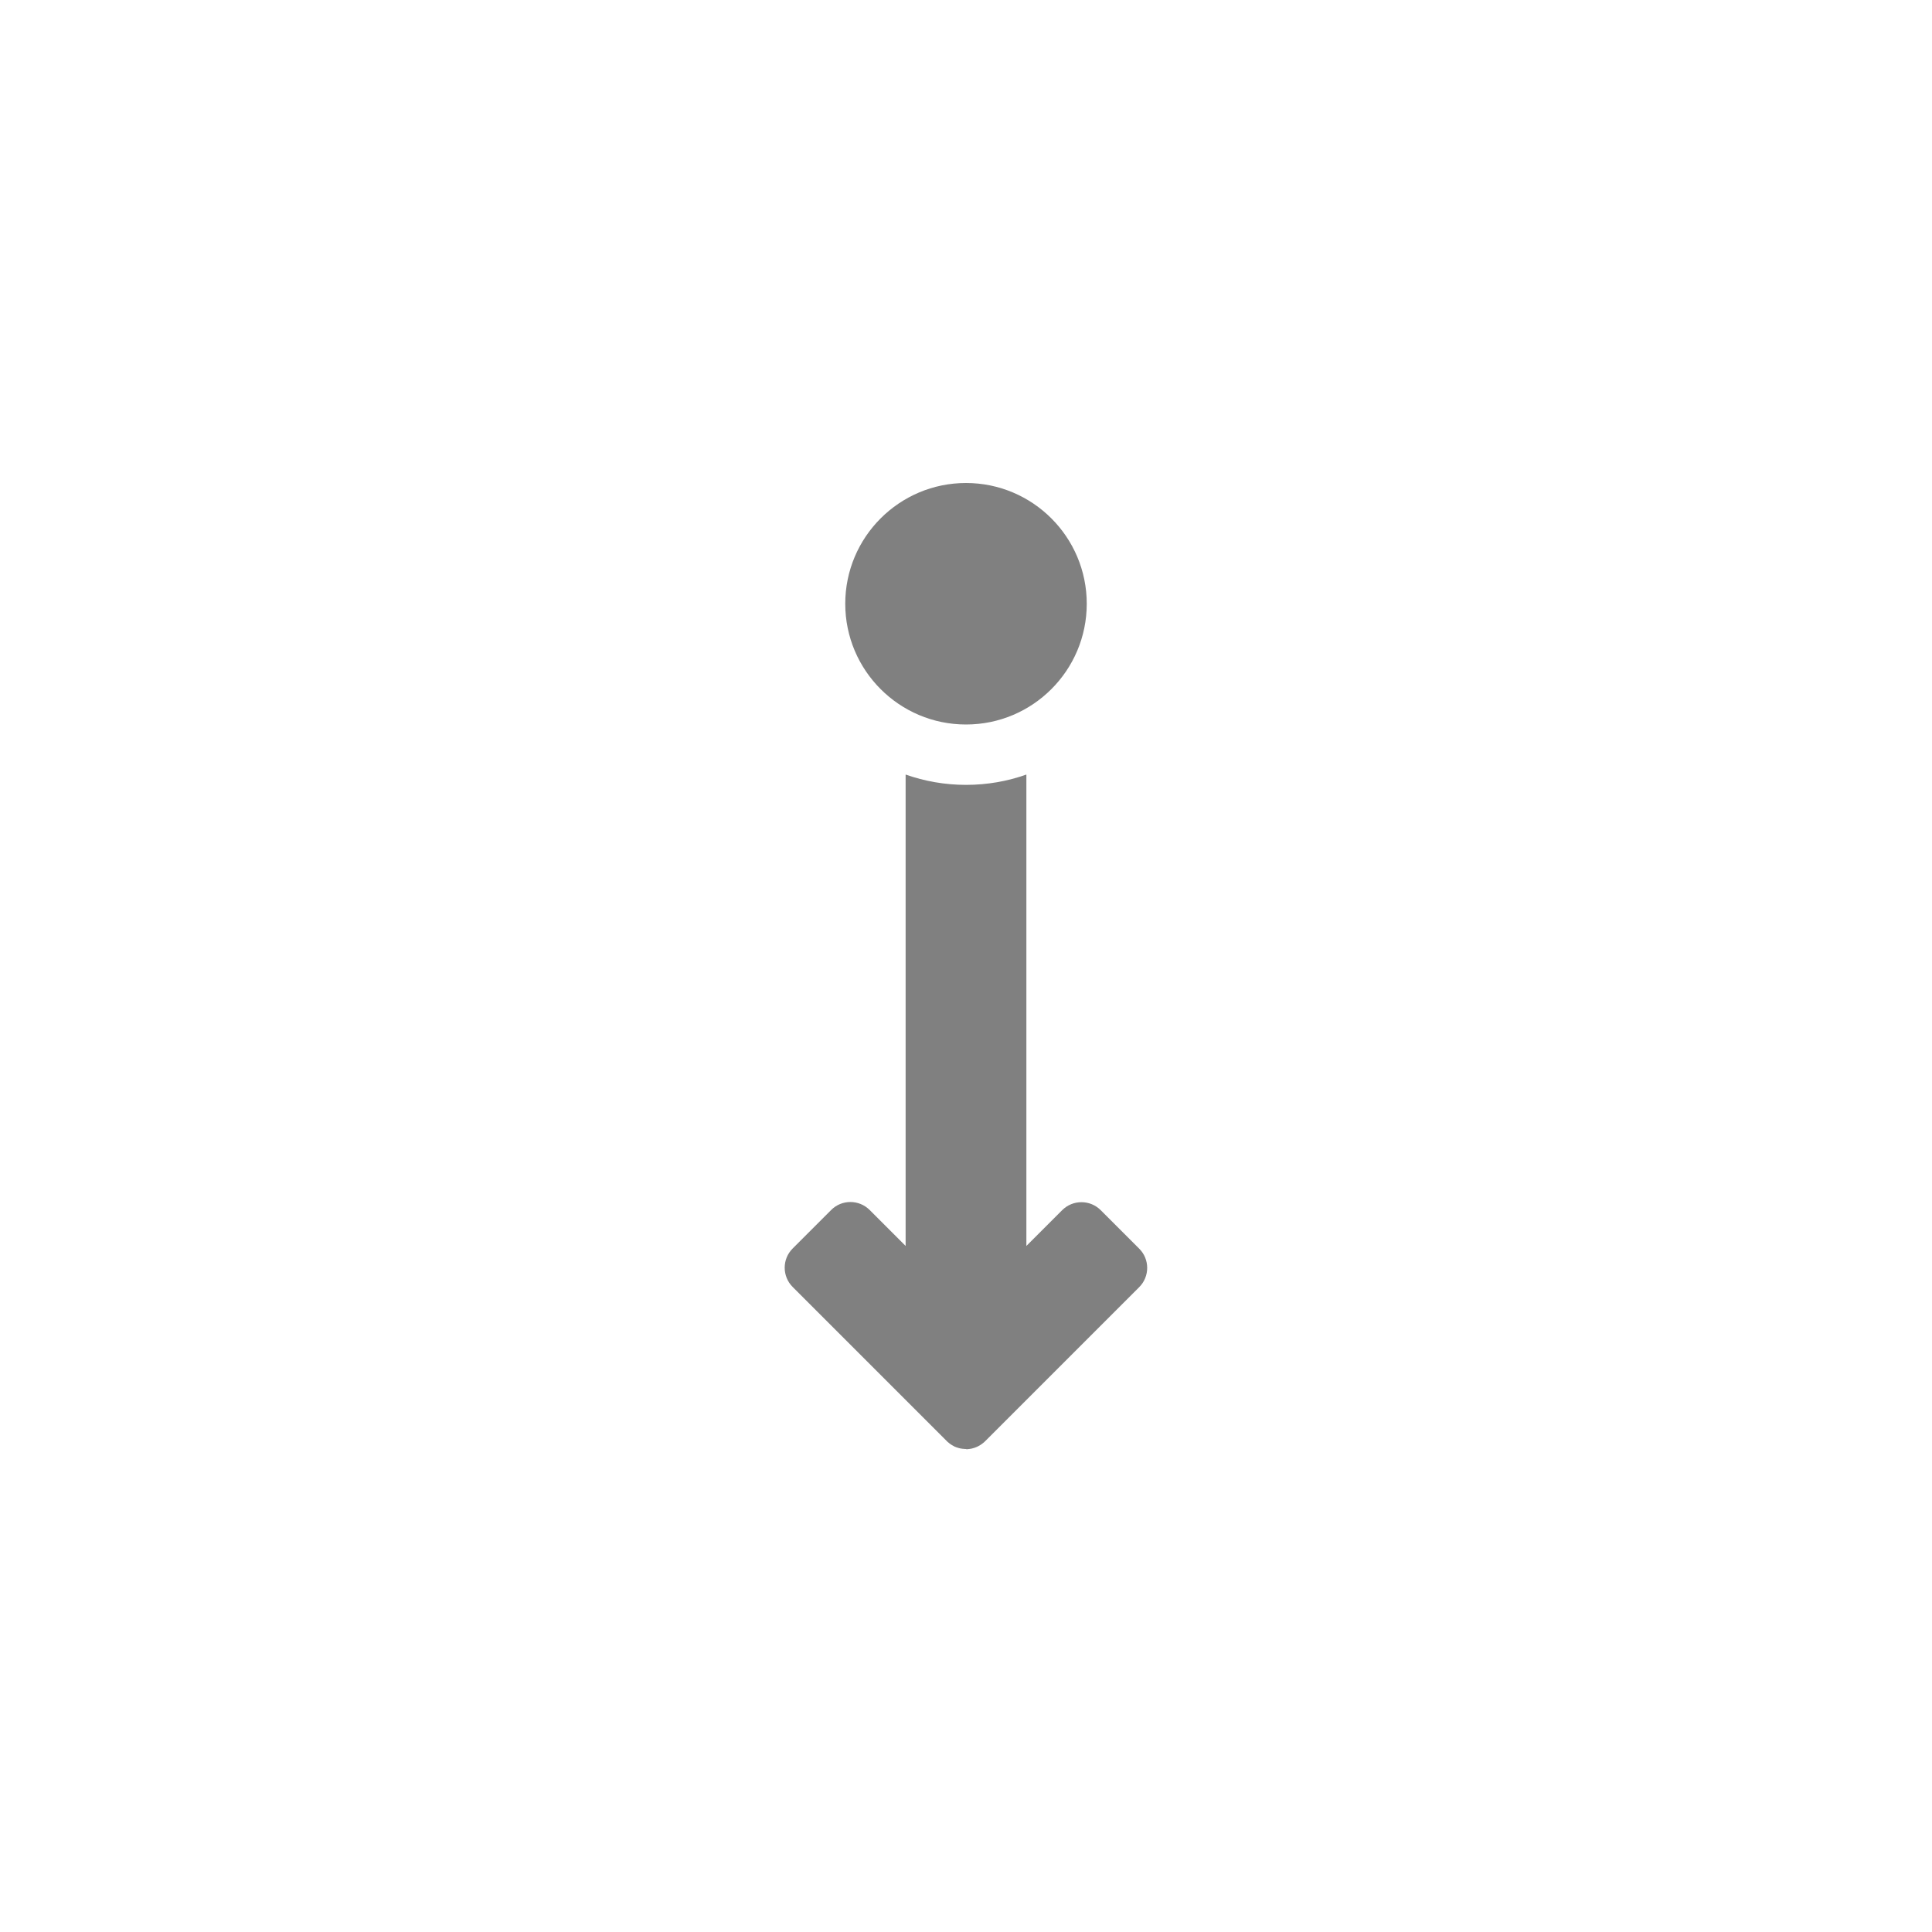
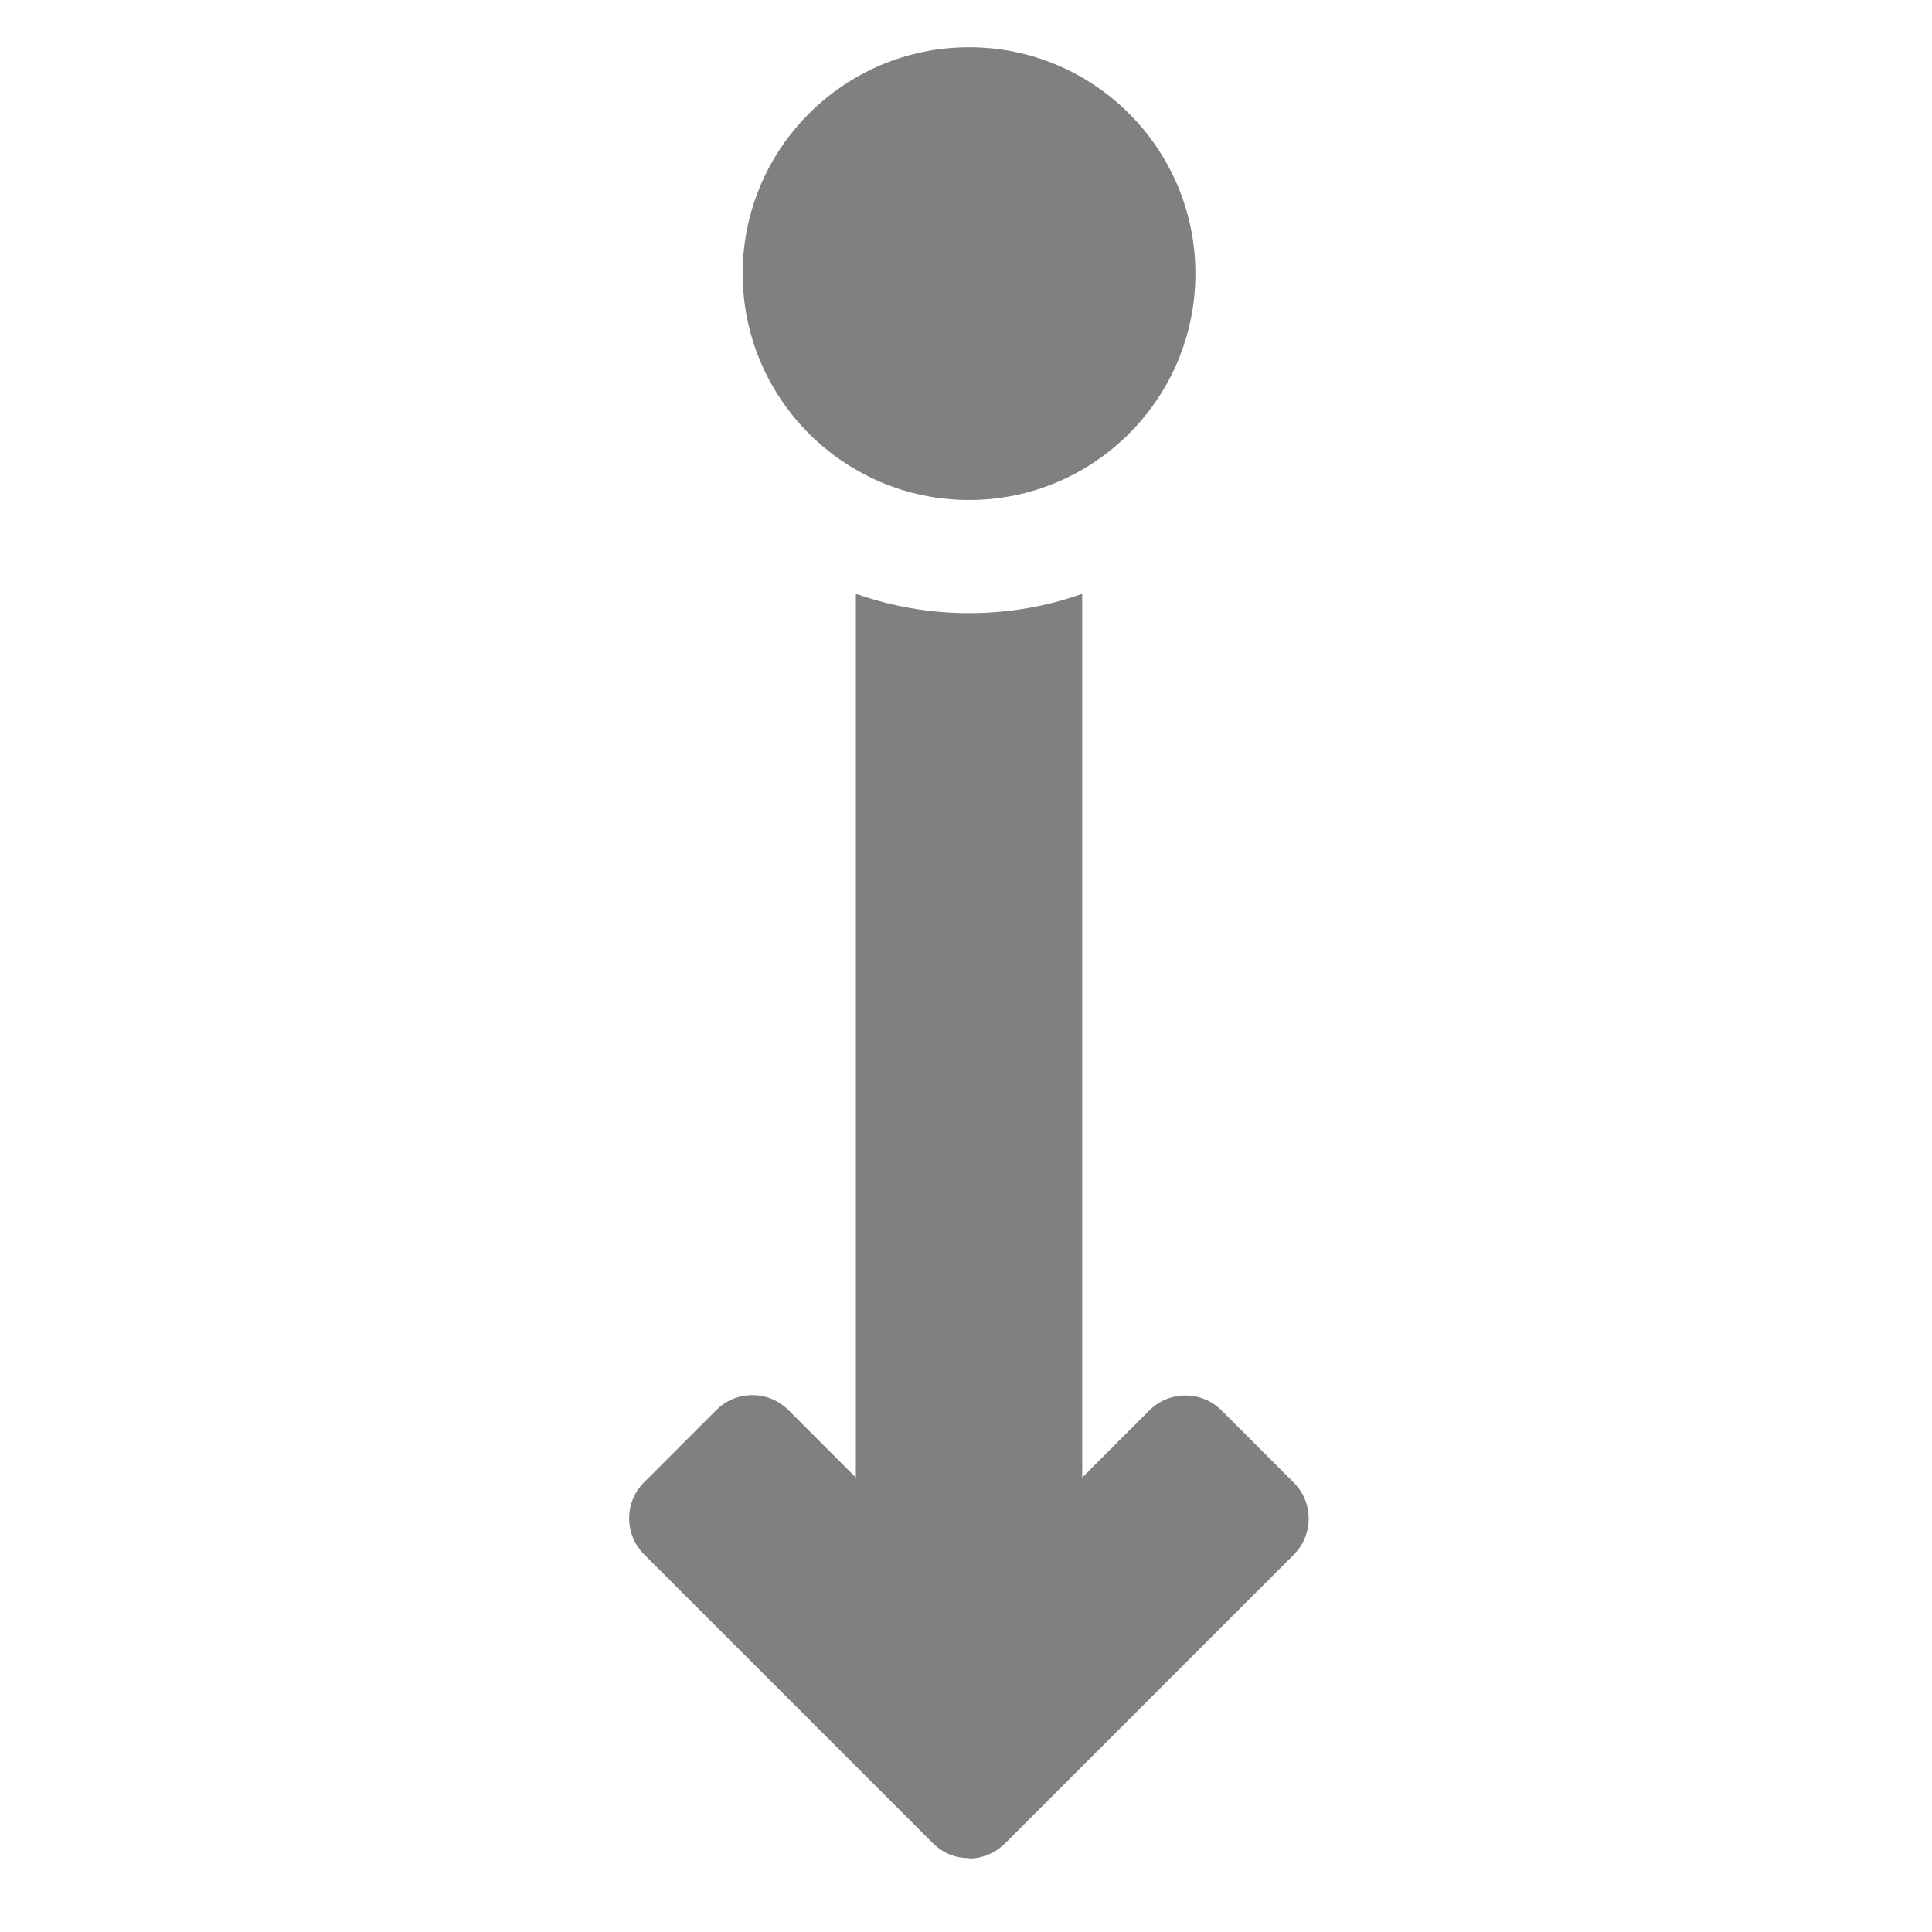
- <svg xmlns="http://www.w3.org/2000/svg" version="1.1" x="0px" y="0px" width="32px" height="32px" viewBox="0 0 32 32" enable-background="new 0 0 32 32" xml:space="preserve">
-   <g id="_x32_0_1_">
-     <path id="_x3C_Path_x3E__34_" fill-rule="evenodd" clip-rule="evenodd" fill="#808080" d="M16,8c1.104,0,2,0.896,2,2   c0,1.104-0.896,2-2,2s-2-0.896-2-2C14,8.896,14.896,8,16,8L16,8z M17,12.829v7.808l0.593-0.593c0.176-0.176,0.462-0.176,0.638,0   l0.638,0.638c0.176,0.175,0.176,0.461,0,0.637l-2.55,2.55l0,0l-0.009,0.008v0.001l-0.008,0.007v0.001l-0.009,0.007l0,0   l-0.009,0.007l0,0l-0.009,0.007v0.001l-0.01,0.006v0.001l-0.009,0.006v0.001l-0.01,0.006l0,0l-0.009,0.006l0,0l-0.01,0.006v0.001   l-0.01,0.004l-0.01,0.006v0.001l-0.01,0.004l-0.01,0.005v0.001l-0.01,0.004l0,0l-0.011,0.004l0,0l-0.01,0.004v0.001l-0.01,0.003   l0,0l-0.011,0.003v0.001l-0.011,0.002v0.001l-0.01,0.003l0,0l-0.011,0.002v0.001l-0.011,0.002v0.001l-0.011,0.001v0.001   l-0.011,0.001l0,0l-0.011,0.002l-0.011,0.001v0.001h-0.011l-0.011,0.001v0.001h-0.011h-0.011V24H16h-0.011v-0.001h-0.011h-0.011   v-0.001l-0.012-0.001h-0.011v-0.001l-0.011-0.001l-0.011-0.002l0,0l-0.01-0.001v-0.001l-0.011-0.001v-0.001l-0.011-0.002v-0.001   l-0.011-0.002l0,0l-0.01-0.003V23.98l-0.011-0.002v-0.001l-0.011-0.003l0,0l-0.01-0.003v-0.001l-0.011-0.004l0,0l-0.011-0.004l0,0   l-0.009-0.004v-0.001L15.8,23.953l-0.01-0.004v-0.001l-0.01-0.006l-0.01-0.004v-0.001l-0.01-0.006l0,0l-0.009-0.006l0,0   l-0.01-0.006v-0.001l-0.009-0.006v-0.001l-0.01-0.006v-0.001l-0.008-0.007l0,0l-0.009-0.007l0,0l-0.009-0.007v-0.001l-0.009-0.007   v-0.001l-0.008-0.008l0,0l-2.55-2.55c-0.176-0.176-0.176-0.462,0-0.637l0.638-0.638c0.175-0.176,0.461-0.176,0.637,0L15,20.637   v-7.808C15.313,12.939,15.649,13,16,13S16.688,12.94,17,12.829z" />
+ <svg xmlns="http://www.w3.org/2000/svg" enable-background="new 0 0 32 32" xml:space="preserve" height="32px" width="32px" version="1.1" y="0px" x="0px" viewBox="0 0 32 32">
+   <g id="_x32_0_1_" transform="matrix(1.874648,0,0,1.874648,-13.94408,-14.21453)">
+     <path id="_x3C_Path_x3E__34_" d="m16,8c1.104,0,2,0.896,2,2s-0.896,2-2,2-2-0.896-2-2,0.896-2,2-2zm1,4.829v7.808l0.593-0.593c0.176-0.176,0.462-0.176,0.638,0l0.638,0.638c0.176,0.175,0.176,0.461,0,0.637l-2.55,2.55-0.009,0.008v0.001l-0.008,0.007v0.001l-0.009,0.007-0.009,0.007-0.009,0.007v0.001l-0.01,0.006v0.001l-0.009,0.006v0.001l-0.01,0.006-0.009,0.006-0.01,0.006v0.001l-0.01,0.004-0.01,0.006v0.001l-0.01,0.004-0.01,0.005v0.001l-0.01,0.004-0.011,0.004-0.01,0.004v0.001l-0.01,0.003-0.011,0.003v0.001l-0.011,0.002v0.001l-0.01,0.003-0.011,0.002v0.001l-0.011,0.002v0.001l-0.011,0.001v0.001l-0.011,0.001-0.011,0.002-0.011,0.001v0.001h-0.011l-0.011,0.001v0.001h-0.022v-0.003h-0.015v-0.001h-0.022v-0.001l-0.012-0.001h-0.011v-0.001l-0.011-0.001-0.011-0.002-0.01-0.001v-0.001l-0.011-0.001v-0.001l-0.011-0.002v-0.001l-0.011-0.002-0.01-0.003v-0.001l-0.011-0.002v-0.001l-0.011-0.003-0.01-0.003v-0.001l-0.011-0.004-0.011-0.004-0.009-0.004v-0.001l-0.006-0.004-0.01-0.004v-0.001l-0.01-0.006-0.01-0.004v-0.001l-0.01-0.006-0.009-0.006-0.01-0.006v-0.001l-0.009-0.006v-0.001l-0.01-0.006v-0.001l-0.008-0.007-0.009-0.007-0.009-0.007v-0.001l-0.009-0.007v-0.001l-0.008-0.008-2.55-2.55c-0.176-0.176-0.176-0.462,0-0.637l0.638-0.638c0.175-0.176,0.461-0.176,0.637,0l0.596,0.596v-7.808c0.313,0.11,0.649,0.171,1,0.171s0.688-0.06,1-0.171z" fill-rule="evenodd" clip-rule="evenodd" fill="#808080" />
  </g>
</svg>
